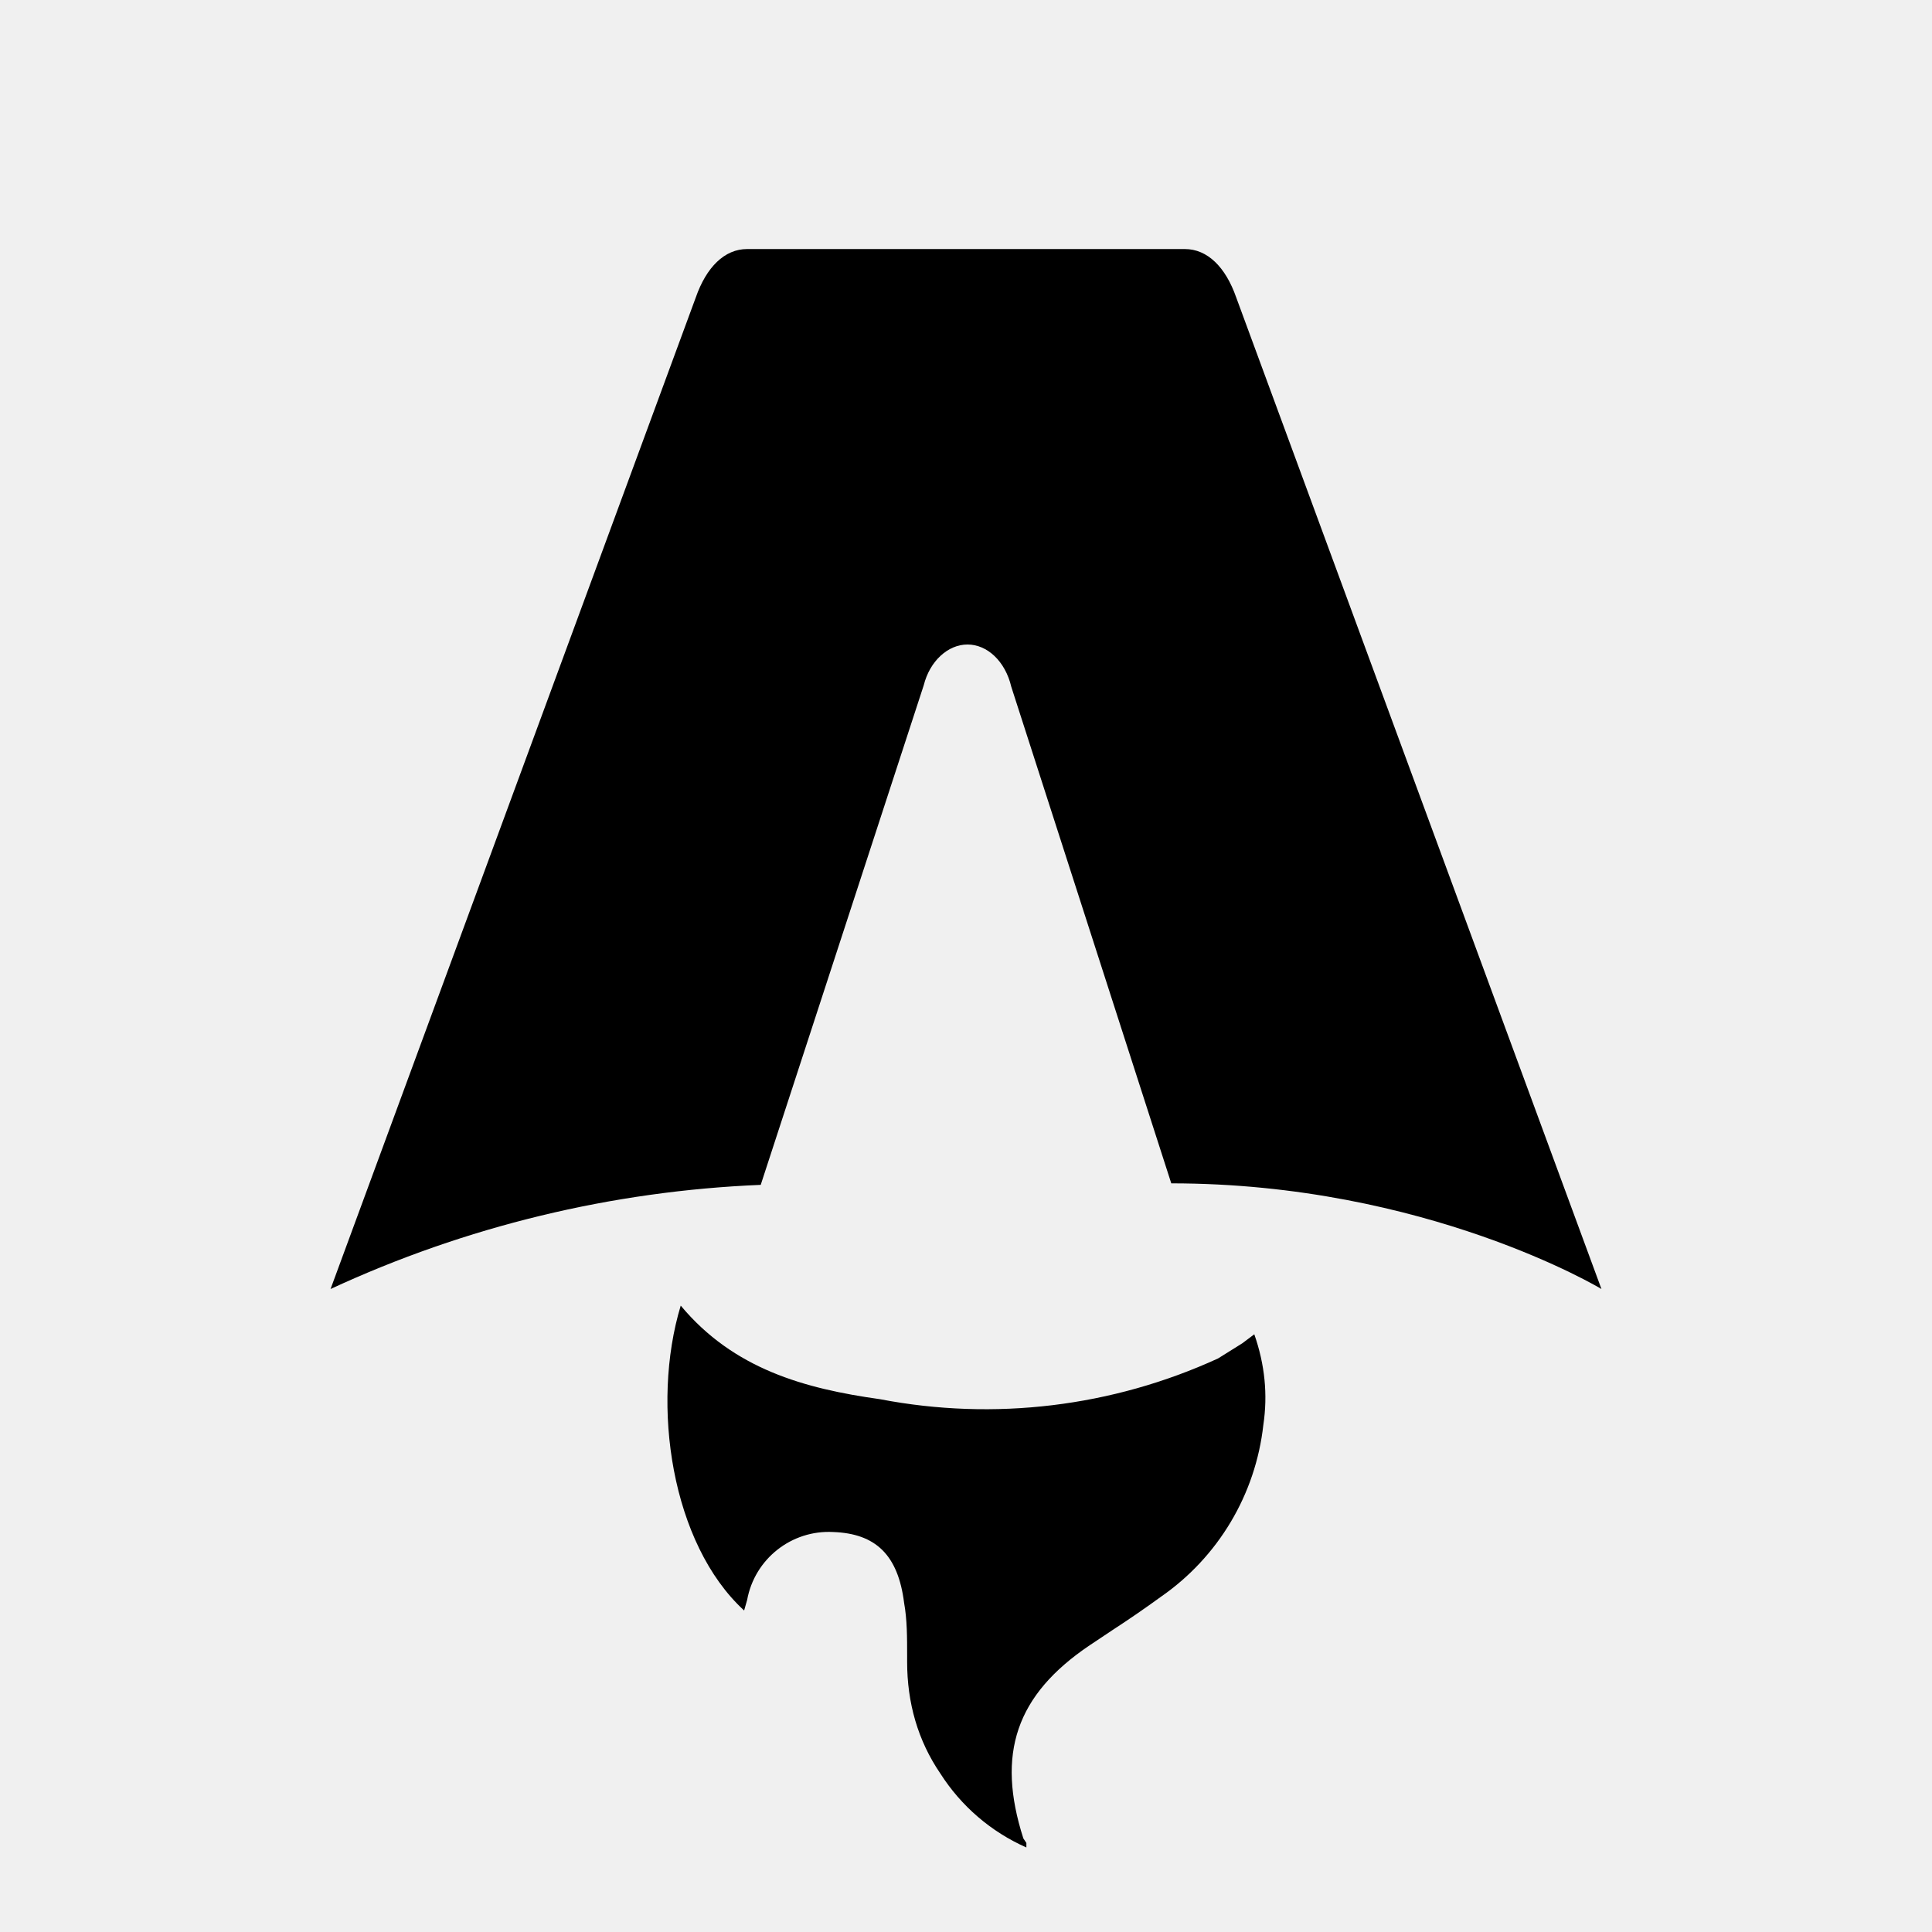
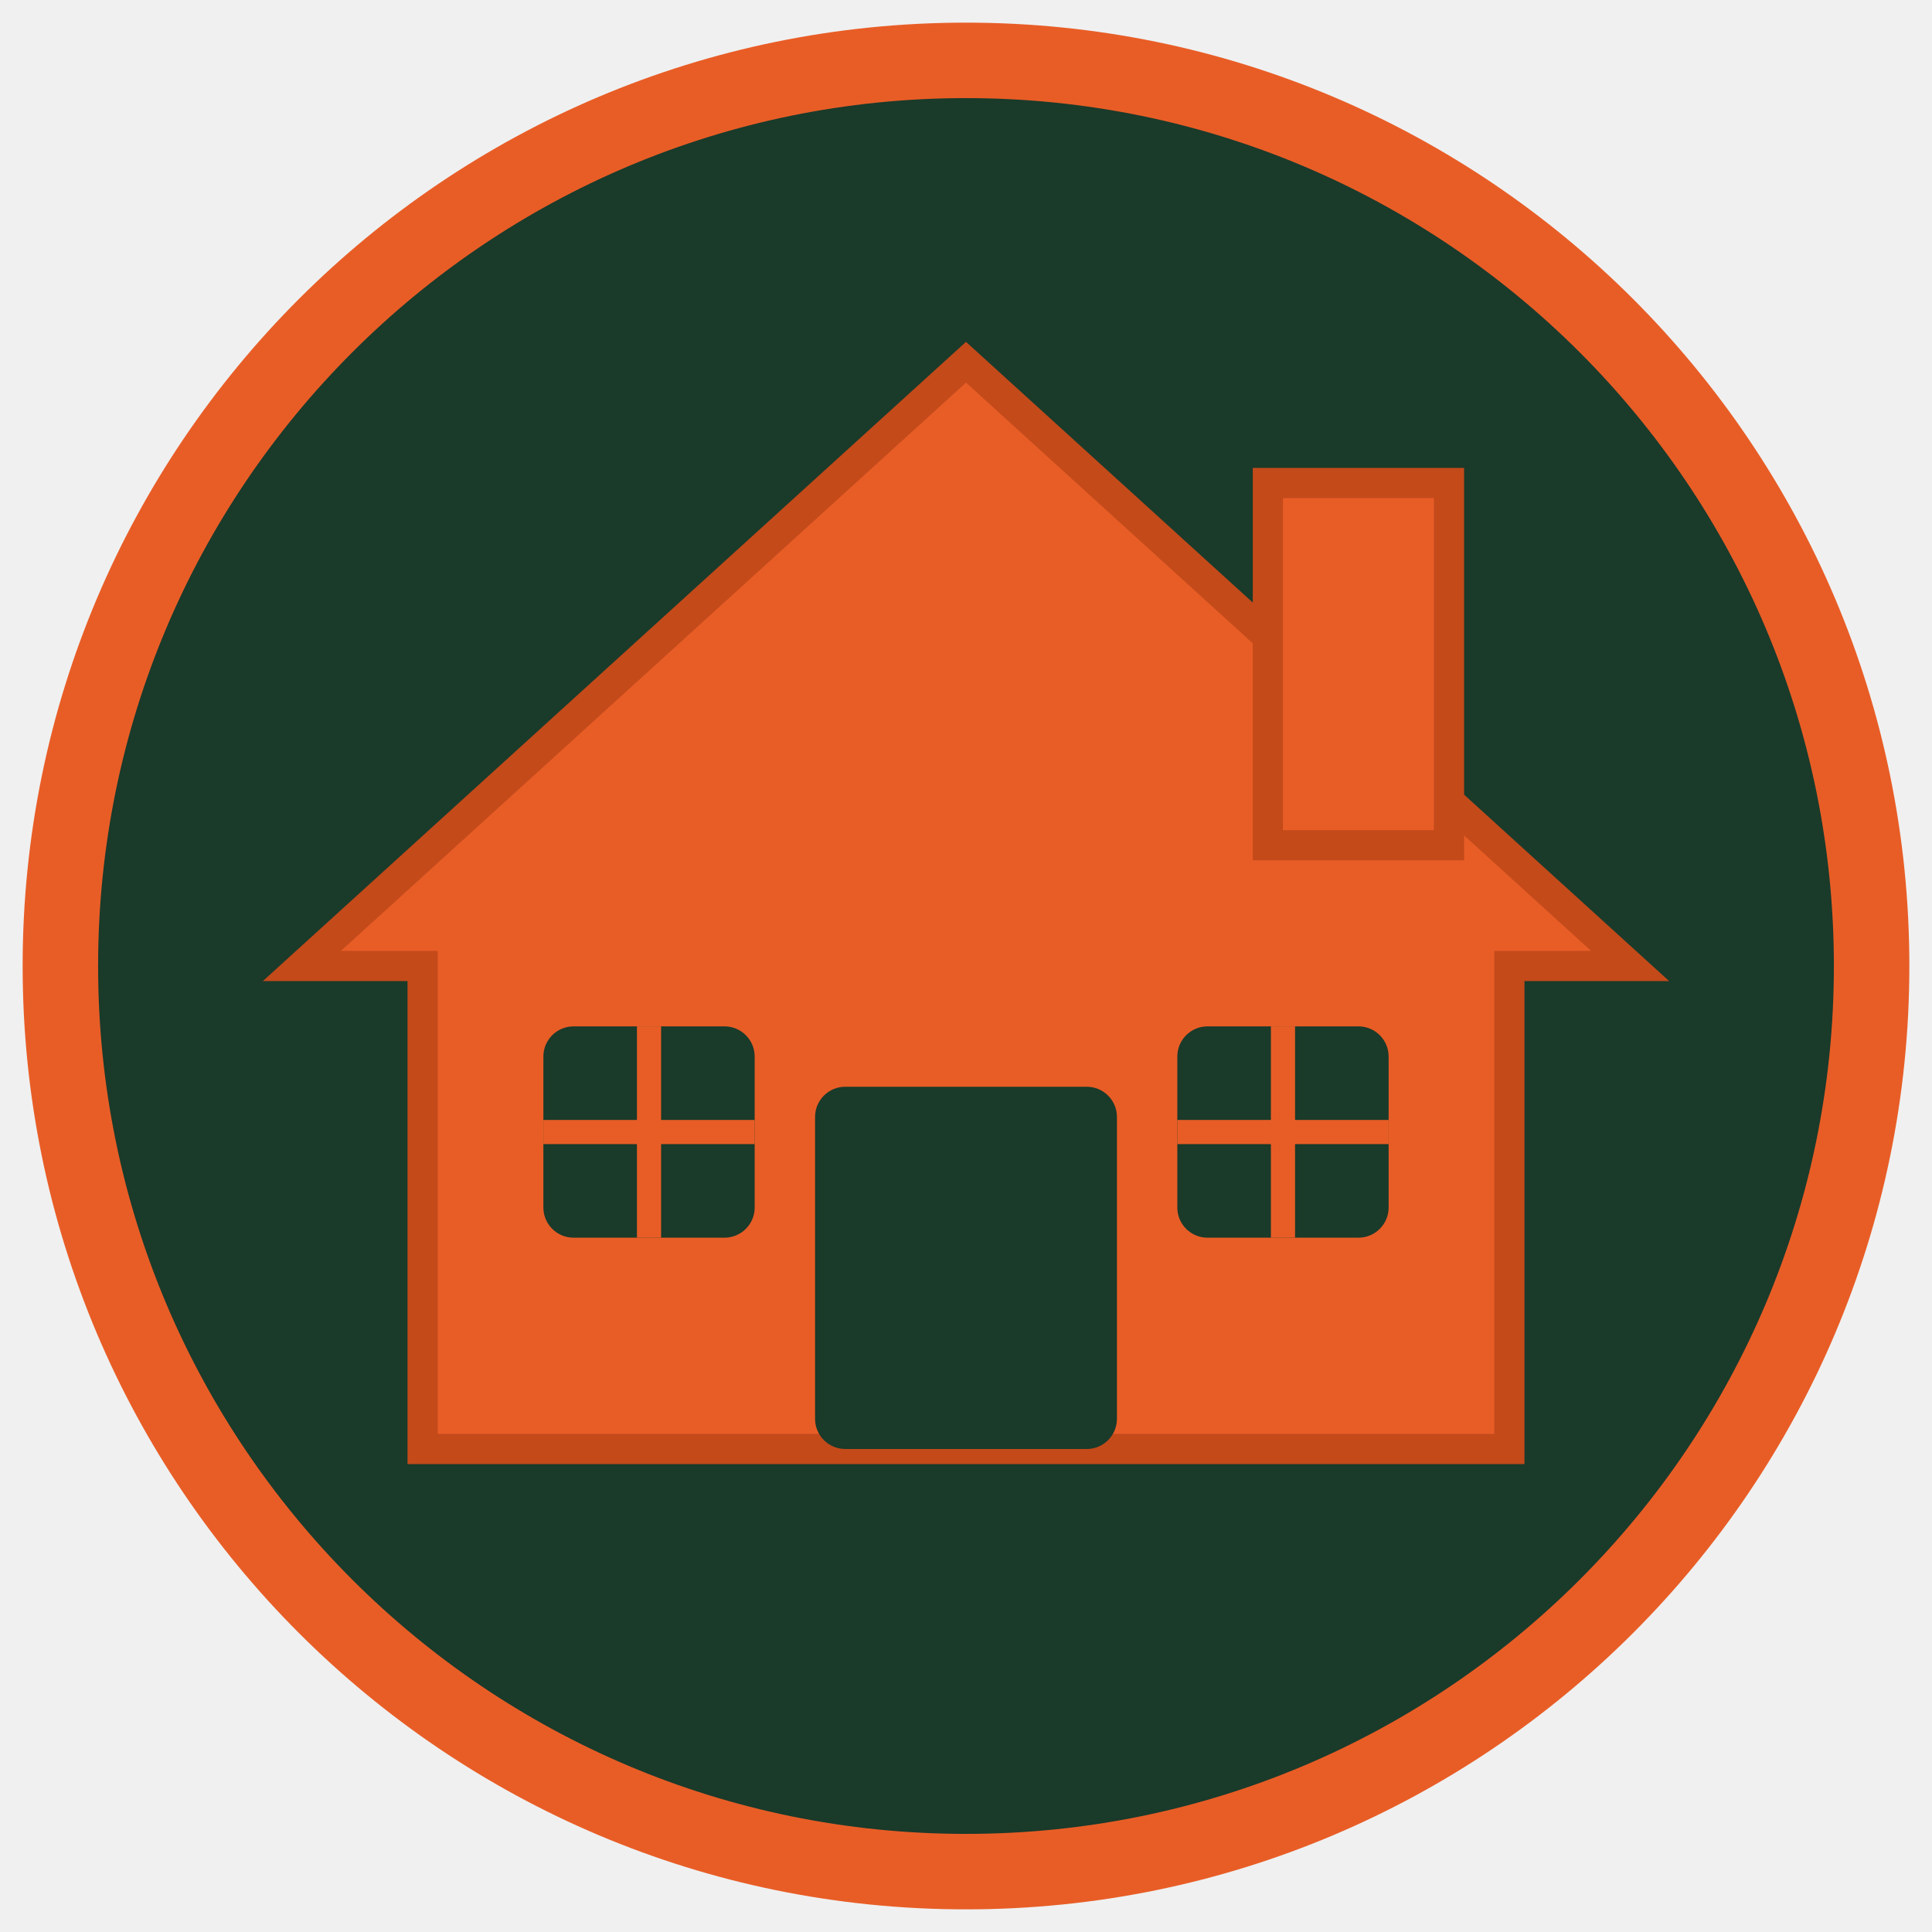
- <svg xmlns="http://www.w3.org/2000/svg" fill="none" viewBox="0 0 128 128">
-   <path d="M50.4 78.5a75.1 75.1 0 0 0-28.5 6.9l24.2-65.7c.7-2 1.9-3.2 3.4-3.2h29c1.5 0 2.7 1.2 3.4 3.2l24.2 65.7s-11.6-7-28.5-7L67 45.5c-.4-1.7-1.6-2.8-2.9-2.8-1.3 0-2.5 1.1-2.9 2.7L50.4 78.5Zm-1.1 28.2Zm-4.2-20.2c-2 6.6-.6 15.8 4.2 20.2a17.5 17.5 0 0 1 .2-.7 5.5 5.5 0 0 1 5.7-4.5c2.8.1 4.3 1.5 4.7 4.7.2 1.1.2 2.3.2 3.5v.4c0 2.7.7 5.2 2.2 7.4a13 13 0 0 0 5.7 4.9v-.3l-.2-.3c-1.8-5.6-.5-9.5 4.4-12.8l1.5-1a73 73 0 0 0 3.2-2.2 16 16 0 0 0 6.8-11.4c.3-2 .1-4-.6-6l-.8.6-1.6 1a37 37 0 0 1-22.4 2.7c-5-.7-9.7-2-13.2-6.2Z" />
-   <style>
-         path { fill: #000; }
-         @media (prefers-color-scheme: dark) {
-             path { fill: #FFF; }
-         }
-     </style>
+ <svg xmlns="http://www.w3.org/2000/svg" viewBox="0 0 64 64" width="64" height="64">
+   <circle cx="32" cy="32" r="30" fill="#1a3a2a" />
+   <path d="M32 12 L54 32 L50 32 L50 48 L14 48 L14 32 L10 32 Z" fill="#e85d26" stroke="#c44a1a" stroke-width="1" />
+   <rect x="42" y="16" width="6" height="12" fill="#e85d26" stroke="#c44a1a" stroke-width="1" />
+   <rect x="27" y="36" width="10" height="12" rx="1" fill="#1a3a2a" />
+   <rect x="18" y="34" width="7" height="7" rx="1" fill="#1a3a2a" />
+   <line x1="21.5" y1="34" x2="21.5" y2="41" stroke="#e85d26" stroke-width="0.8" />
+   <line x1="18" y1="37.5" x2="25" y2="37.5" stroke="#e85d26" stroke-width="0.8" />
+   <rect x="39" y="34" width="7" height="7" rx="1" fill="#1a3a2a" />
+   <line x1="42.5" y1="34" x2="42.5" y2="41" stroke="#e85d26" stroke-width="0.8" />
+   <line x1="39" y1="37.5" x2="46" y2="37.5" stroke="#e85d26" stroke-width="0.8" />
+   <circle cx="32" cy="32" r="30" fill="none" stroke="#e85d26" stroke-width="2.5" />
</svg>
